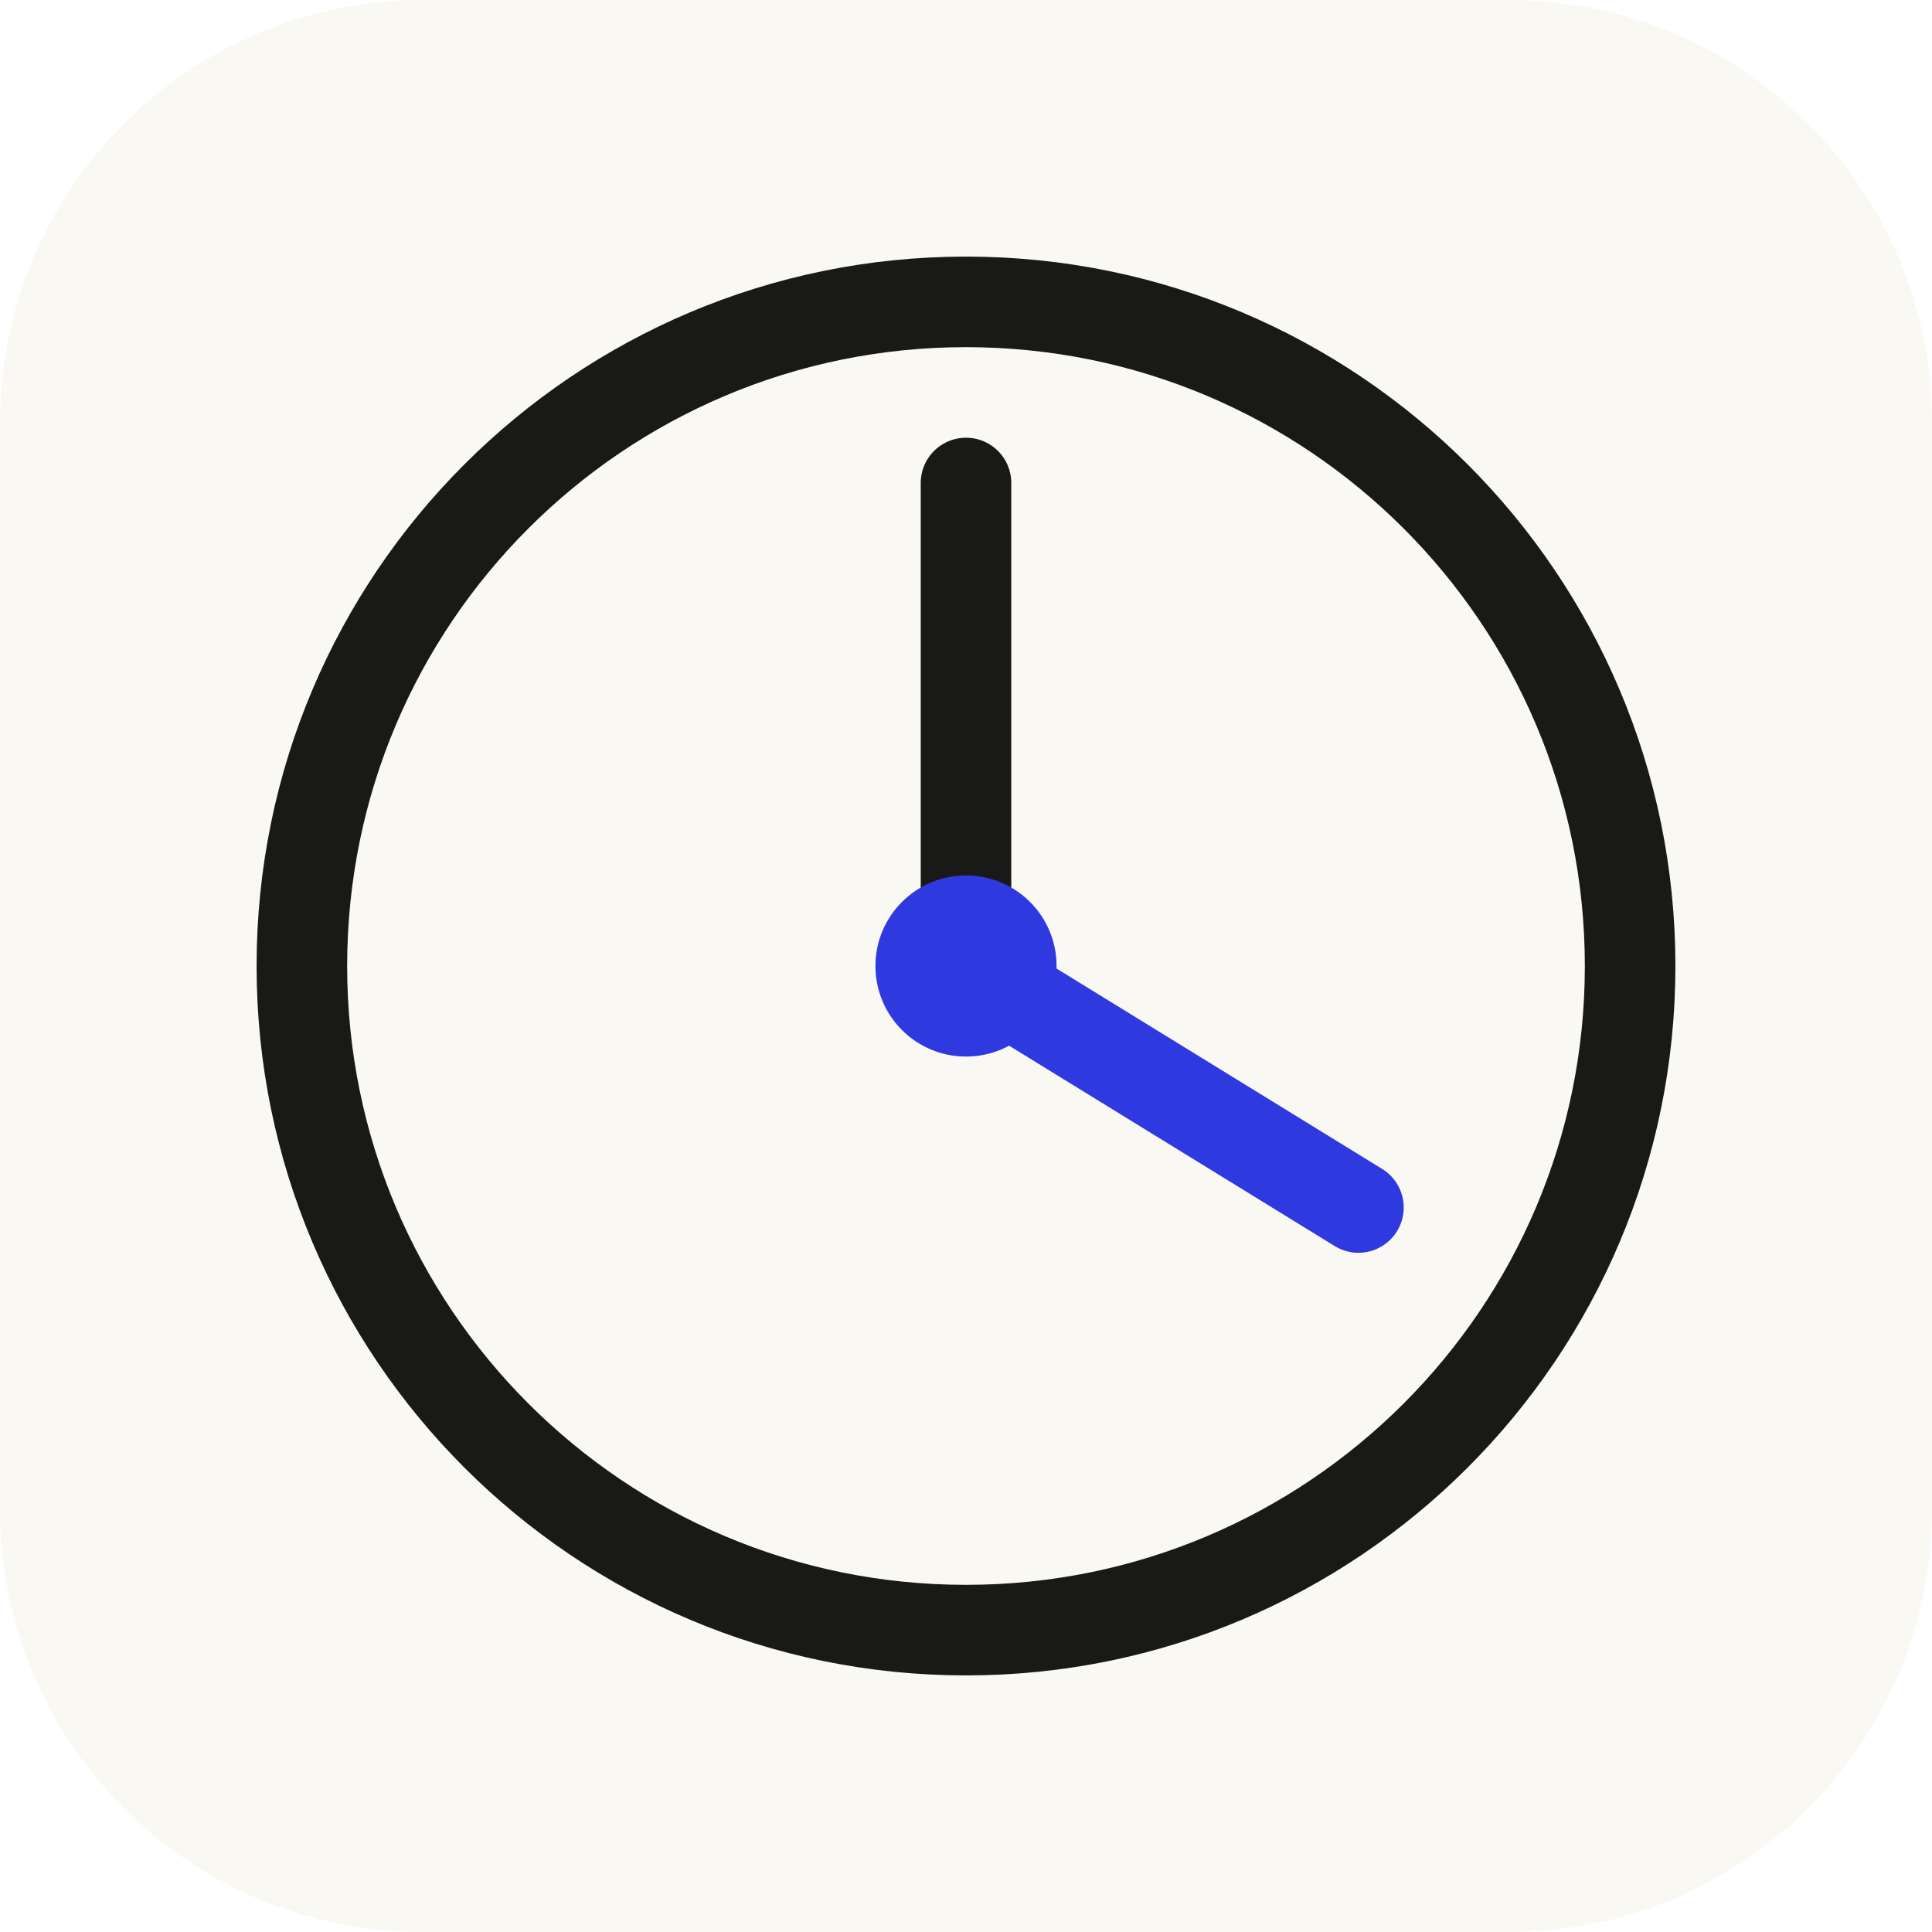
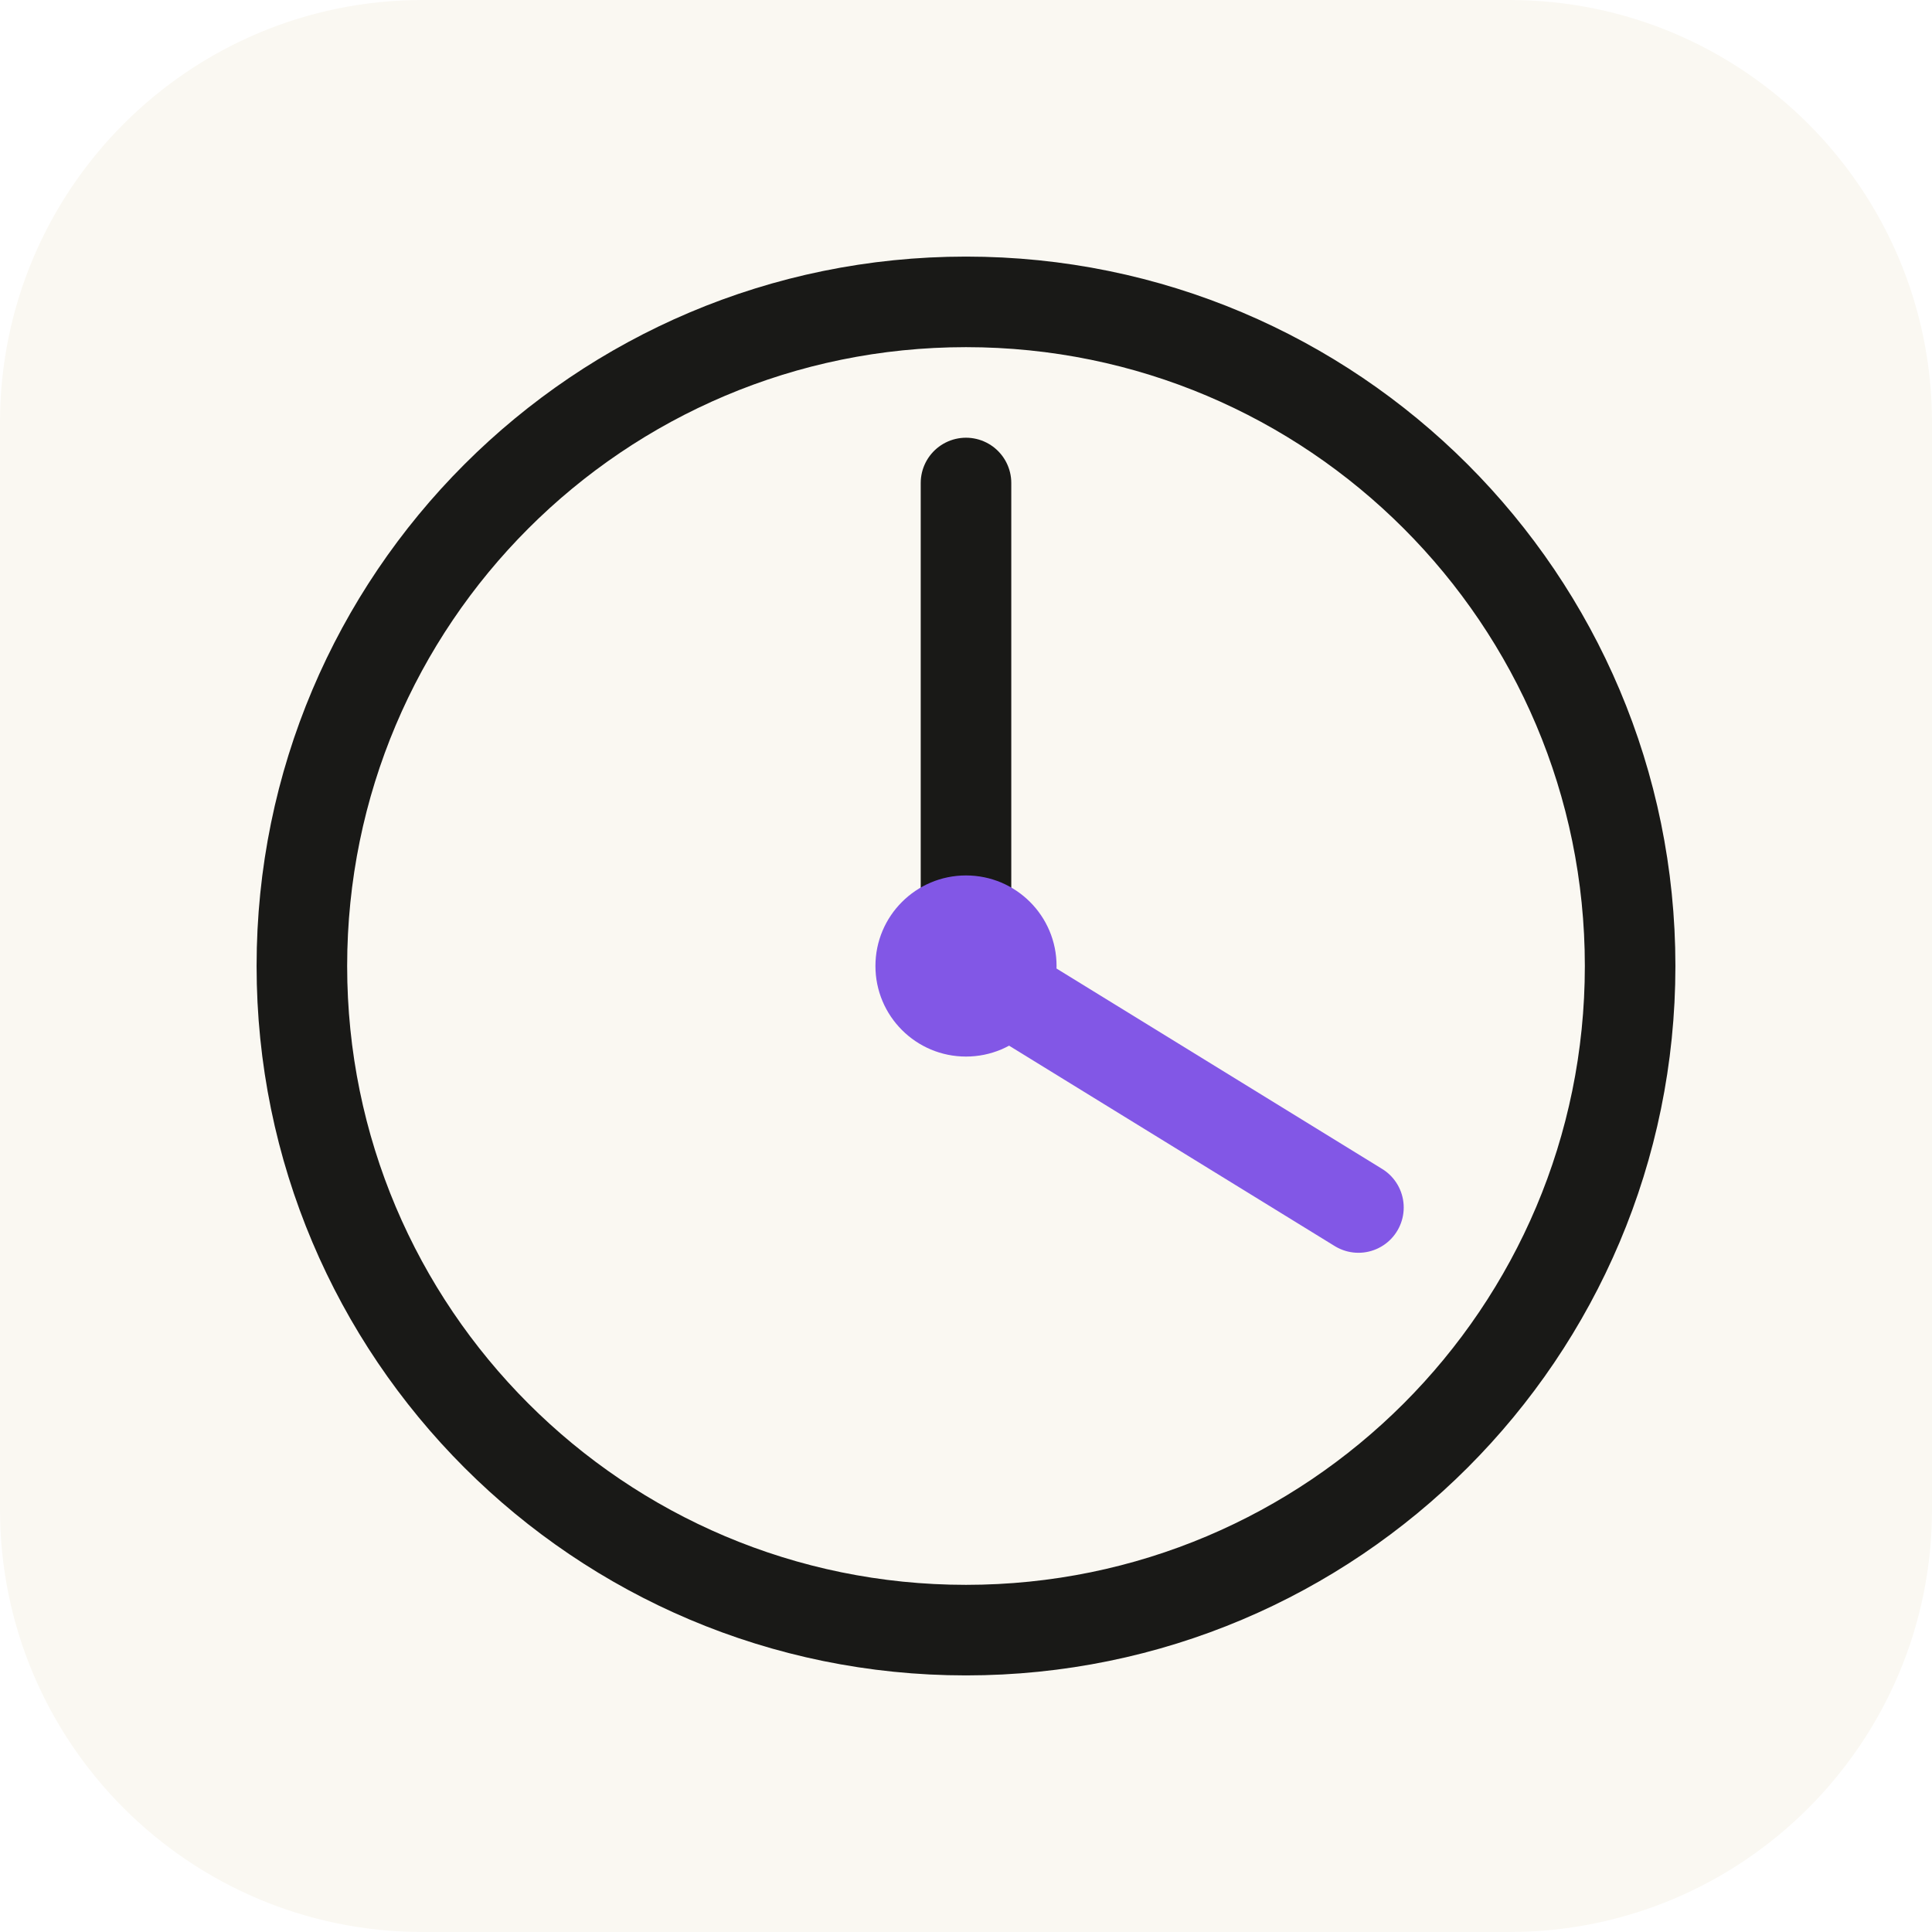
<svg xmlns="http://www.w3.org/2000/svg" viewBox="0 0 64 64">
  <rect width="64" height="64" rx="14" fill="#faf8f2" />
  <circle cx="32" cy="32" r="22" fill="none" stroke="#191917" stroke-width="3" />
  <line x1="32" y1="32" x2="32" y2="16" stroke="#191917" stroke-width="3" stroke-linecap="round" />
-   <line x1="32" y1="32" x2="45" y2="40" stroke="#2f39e0" stroke-width="3" stroke-linecap="round" />
-   <circle cx="32" cy="32" r="3" fill="#2f39e0" />
+   <line x1="32" y1="32" x2="45" y2="40" stroke="#8257e6" stroke-width="3" stroke-linecap="round" />
+   <circle cx="32" cy="32" r="3" fill="#8257e6" />
</svg>
